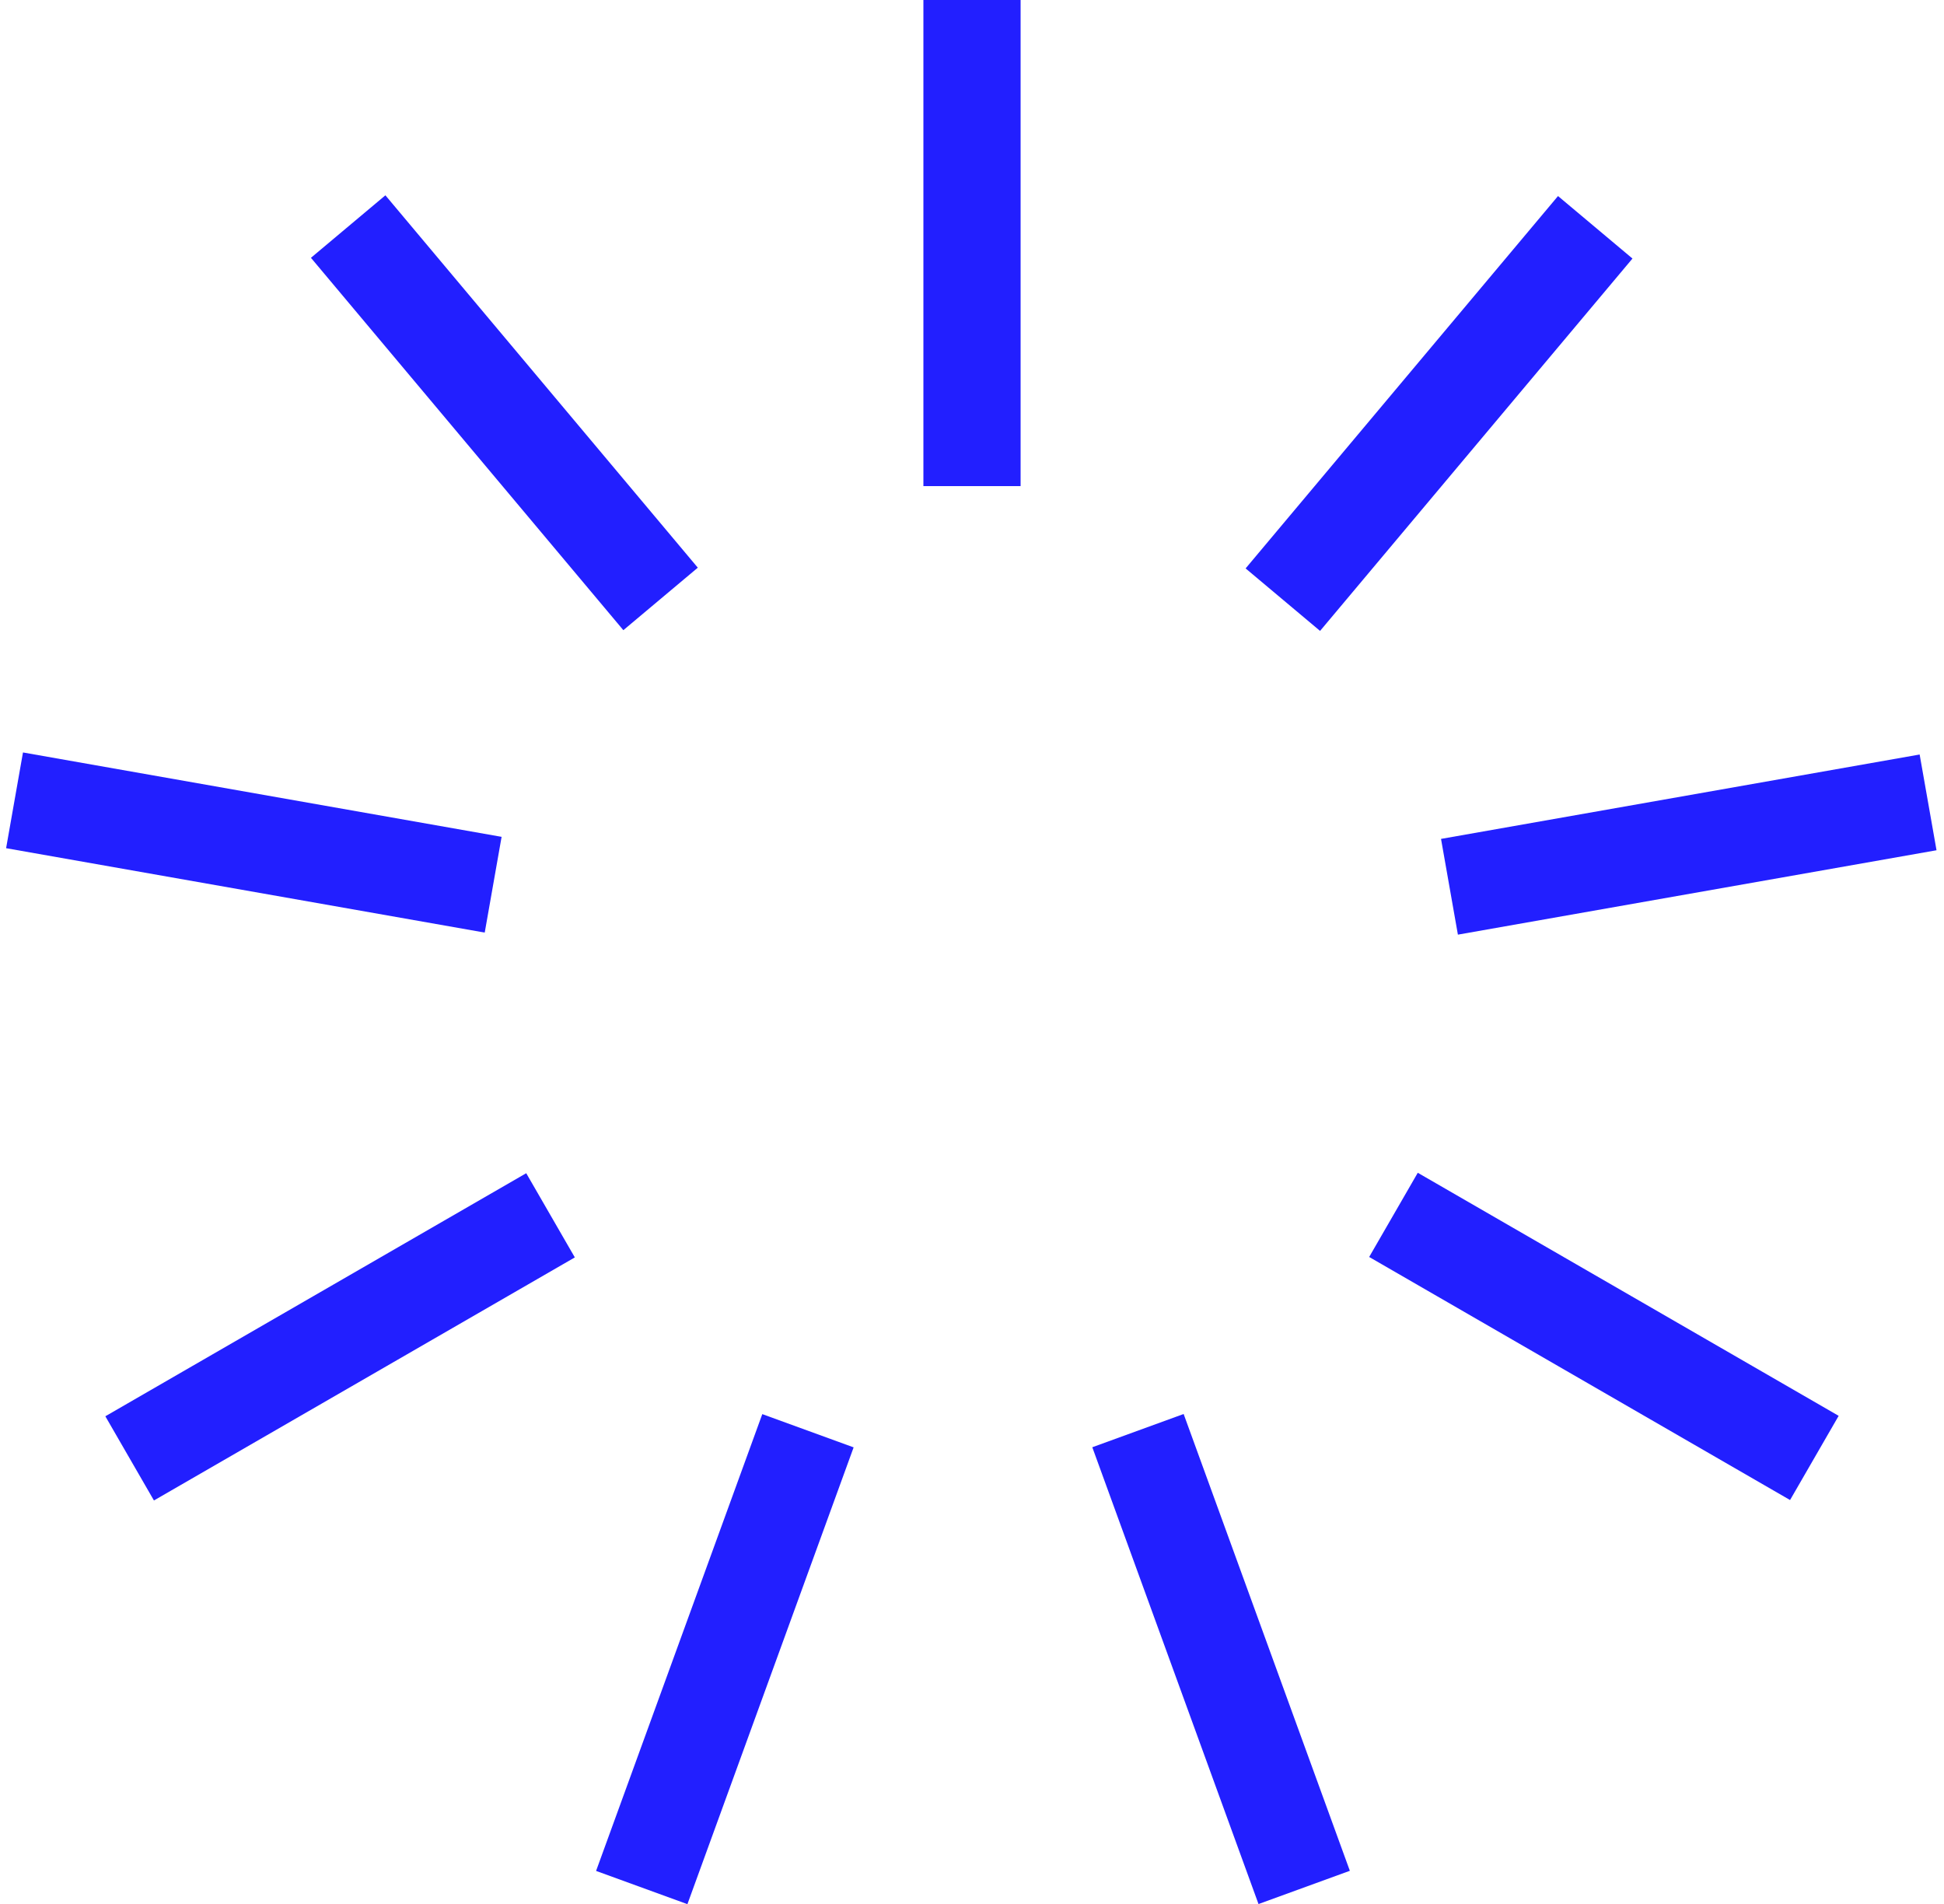
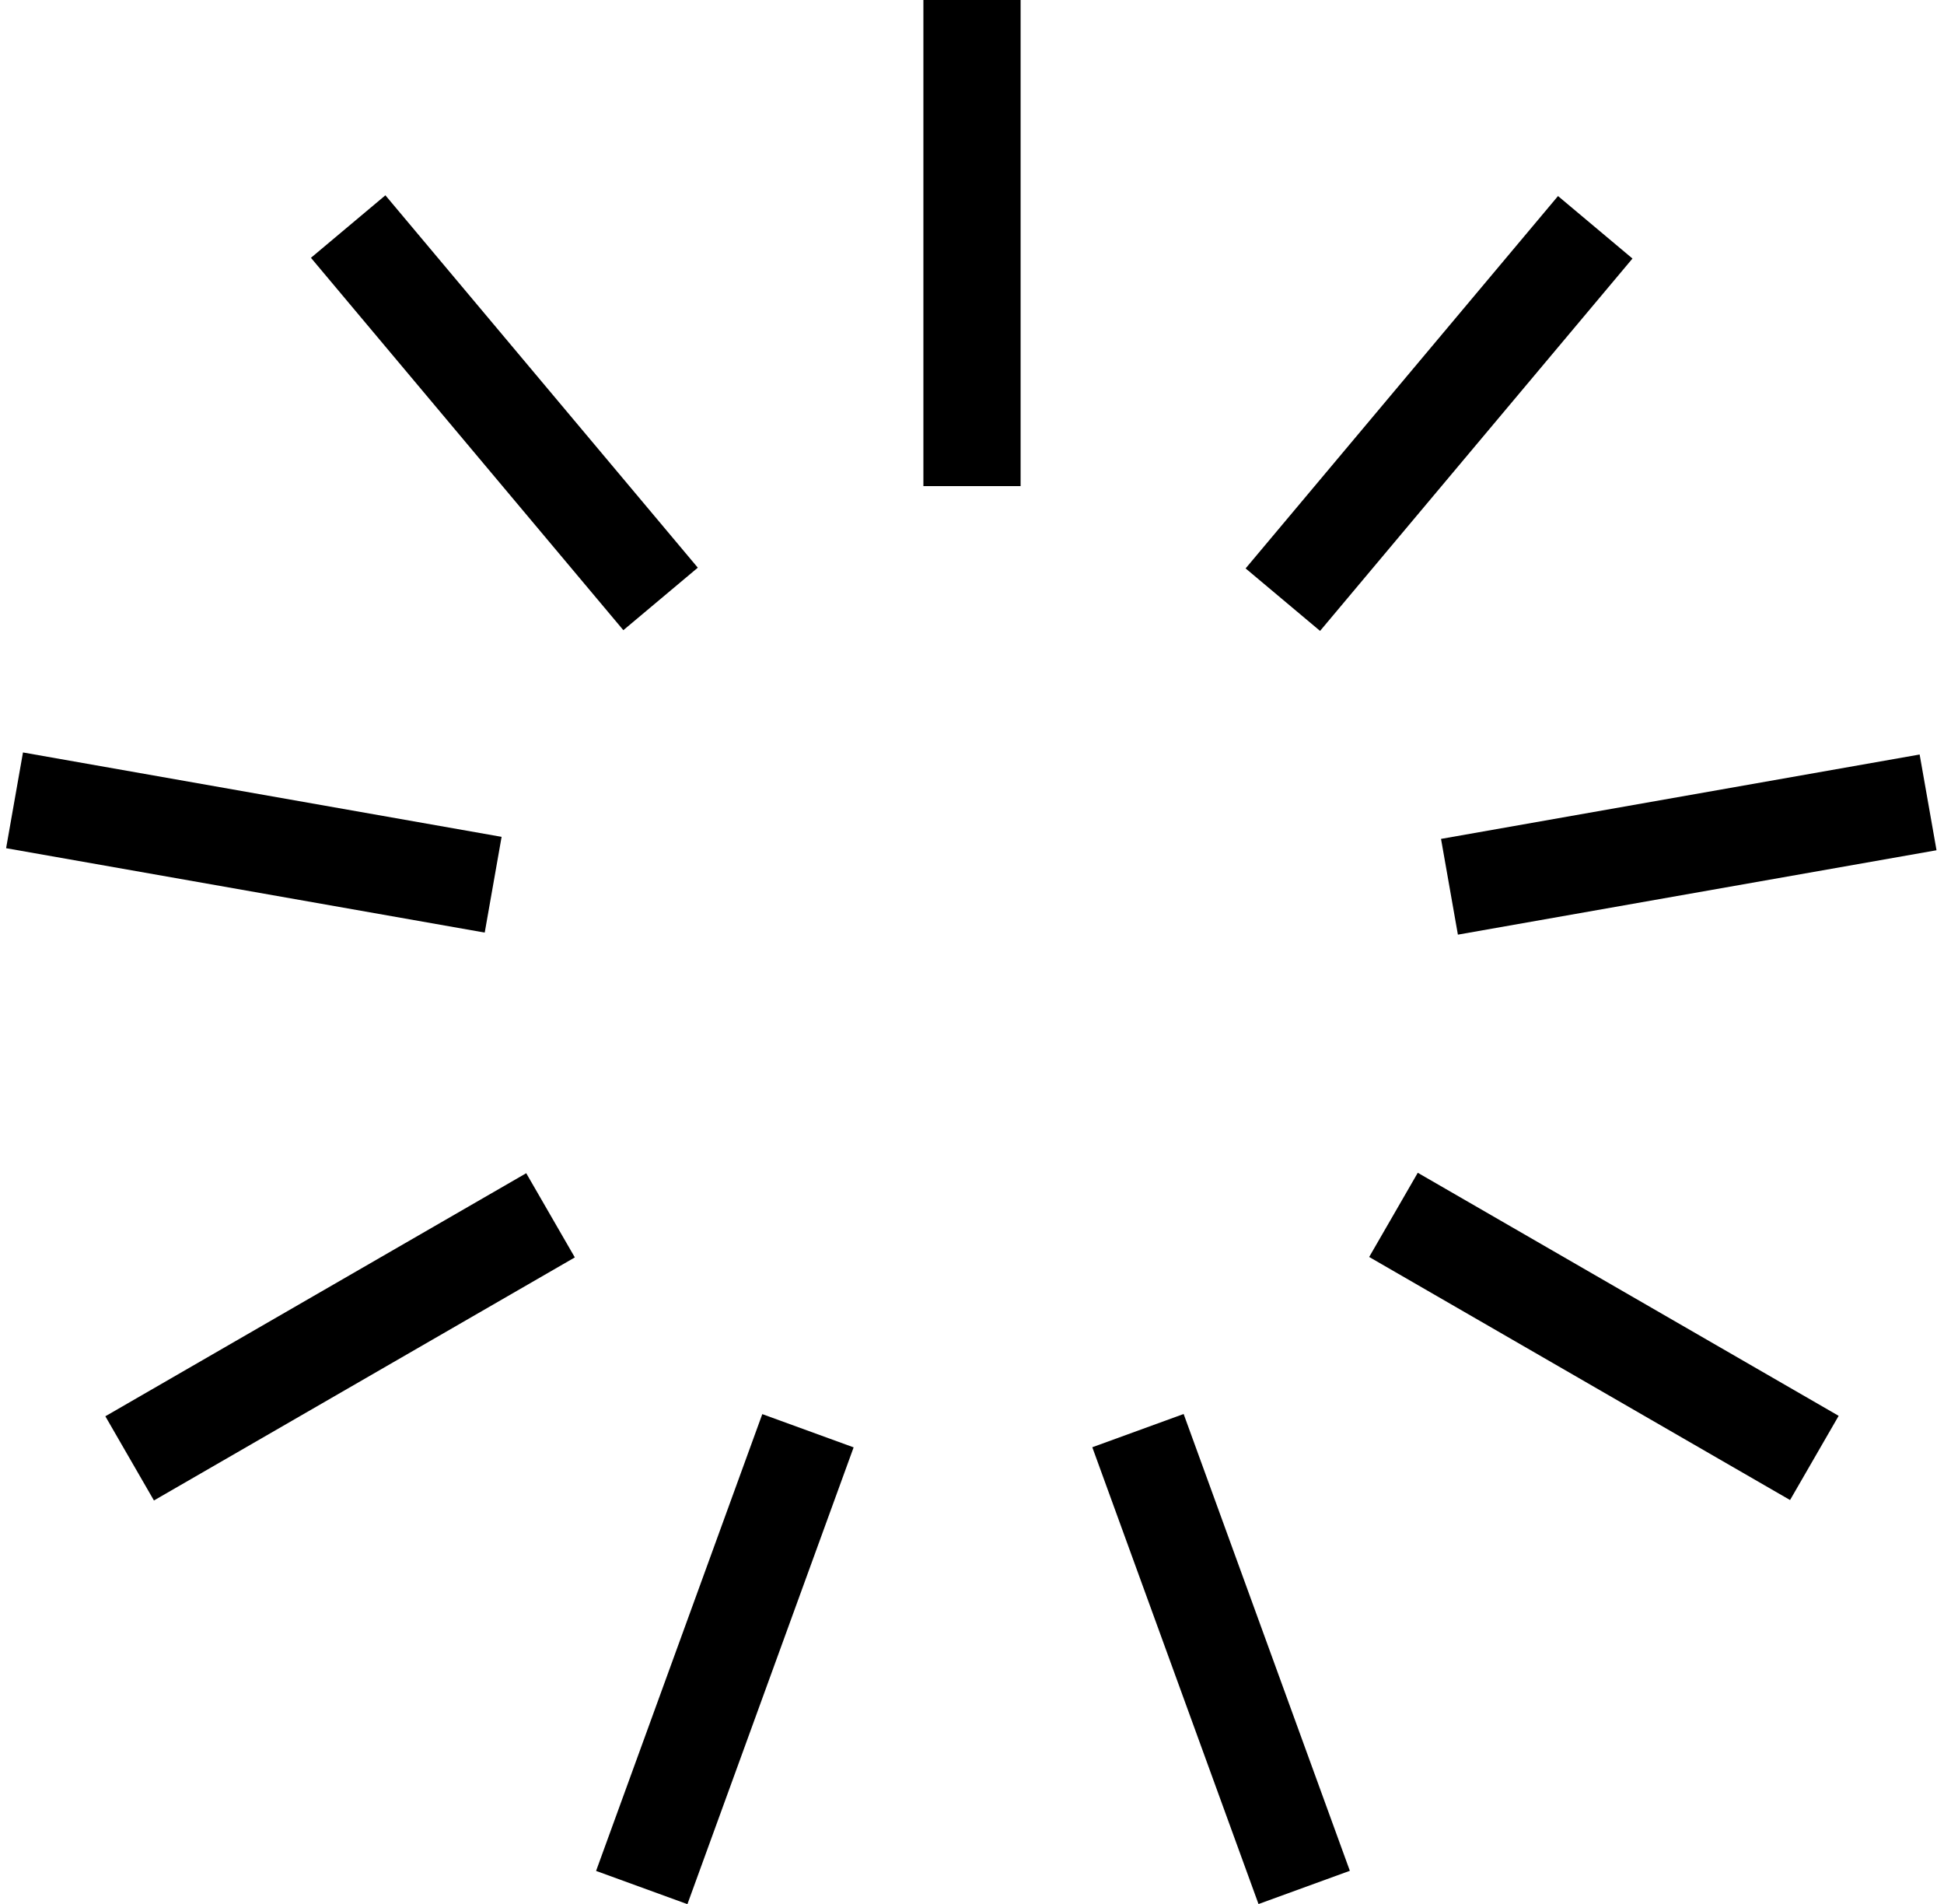
<svg xmlns="http://www.w3.org/2000/svg" width="48px" height="47px" viewBox="0 0 48 47" version="1.1">
  <defs />
  <g id="Page-1" stroke="none" stroke-width="1" fill="none" fill-rule="evenodd">
-     <g id="iPhone-SE" transform="translate(-136, -260)" fill="#221FFF">
-       <g id="loading" transform="translate(136, 260)">
+     <g id="512" transform="translate(-231, -85)" fill="#000000" fill-rule="nonzero">
+       <g id="loading" transform="translate(231, 85)">
        <rect id="Rectangle-path" x="22.8" y="0" width="2.4" height="12" />
        <rect id="Rectangle-path" transform="translate(35.53194, 10.20711) rotate(-49.99782) translate(-35.53194, -10.20711) " x="29.532" y="9.007" width="12" height="2.4" />
        <rect id="Rectangle-path" transform="translate(41.69787, 20.84886) rotate(-9.997359) translate(-41.69787, -20.84886) " x="35.698" y="19.649" width="12" height="2.4" />
        <rect id="Rectangle-path" transform="translate(39.603, 32.9901) rotate(-59.99927) translate(-39.603, -32.9901) " x="38.403" y="26.99" width="2.4" height="12" />
        <rect id="Rectangle-path" transform="translate(30.1504, 40.95406) rotate(-19.99877) translate(-30.1504, -40.95406) " x="28.95" y="34.954" width="2.4" height="12" />
        <rect id="Rectangle-path" transform="translate(17.89786, 40.9573) rotate(-70.00123) translate(-17.89786, -40.9573) " x="11.898" y="39.757" width="12" height="2.4" />
        <rect id="Rectangle-path" transform="translate(8.397, 33.0006) rotate(-30.00073) translate(-8.397, -33.0006) " x="2.397" y="31.801" width="12" height="2.4" />
        <rect id="Rectangle-path" transform="translate(6.26811, 20.79807) rotate(-80.00264) translate(-6.26811, -20.79807) " x="5.068" y="14.798" width="2.4" height="12" />
        <rect id="Rectangle-path" transform="translate(12.45366, 10.18929) rotate(-40.00218) translate(-12.45366, -10.18929) " x="11.254" y="4.189" width="2.4" height="12" />
      </g>
    </g>
  </g>
</svg>
